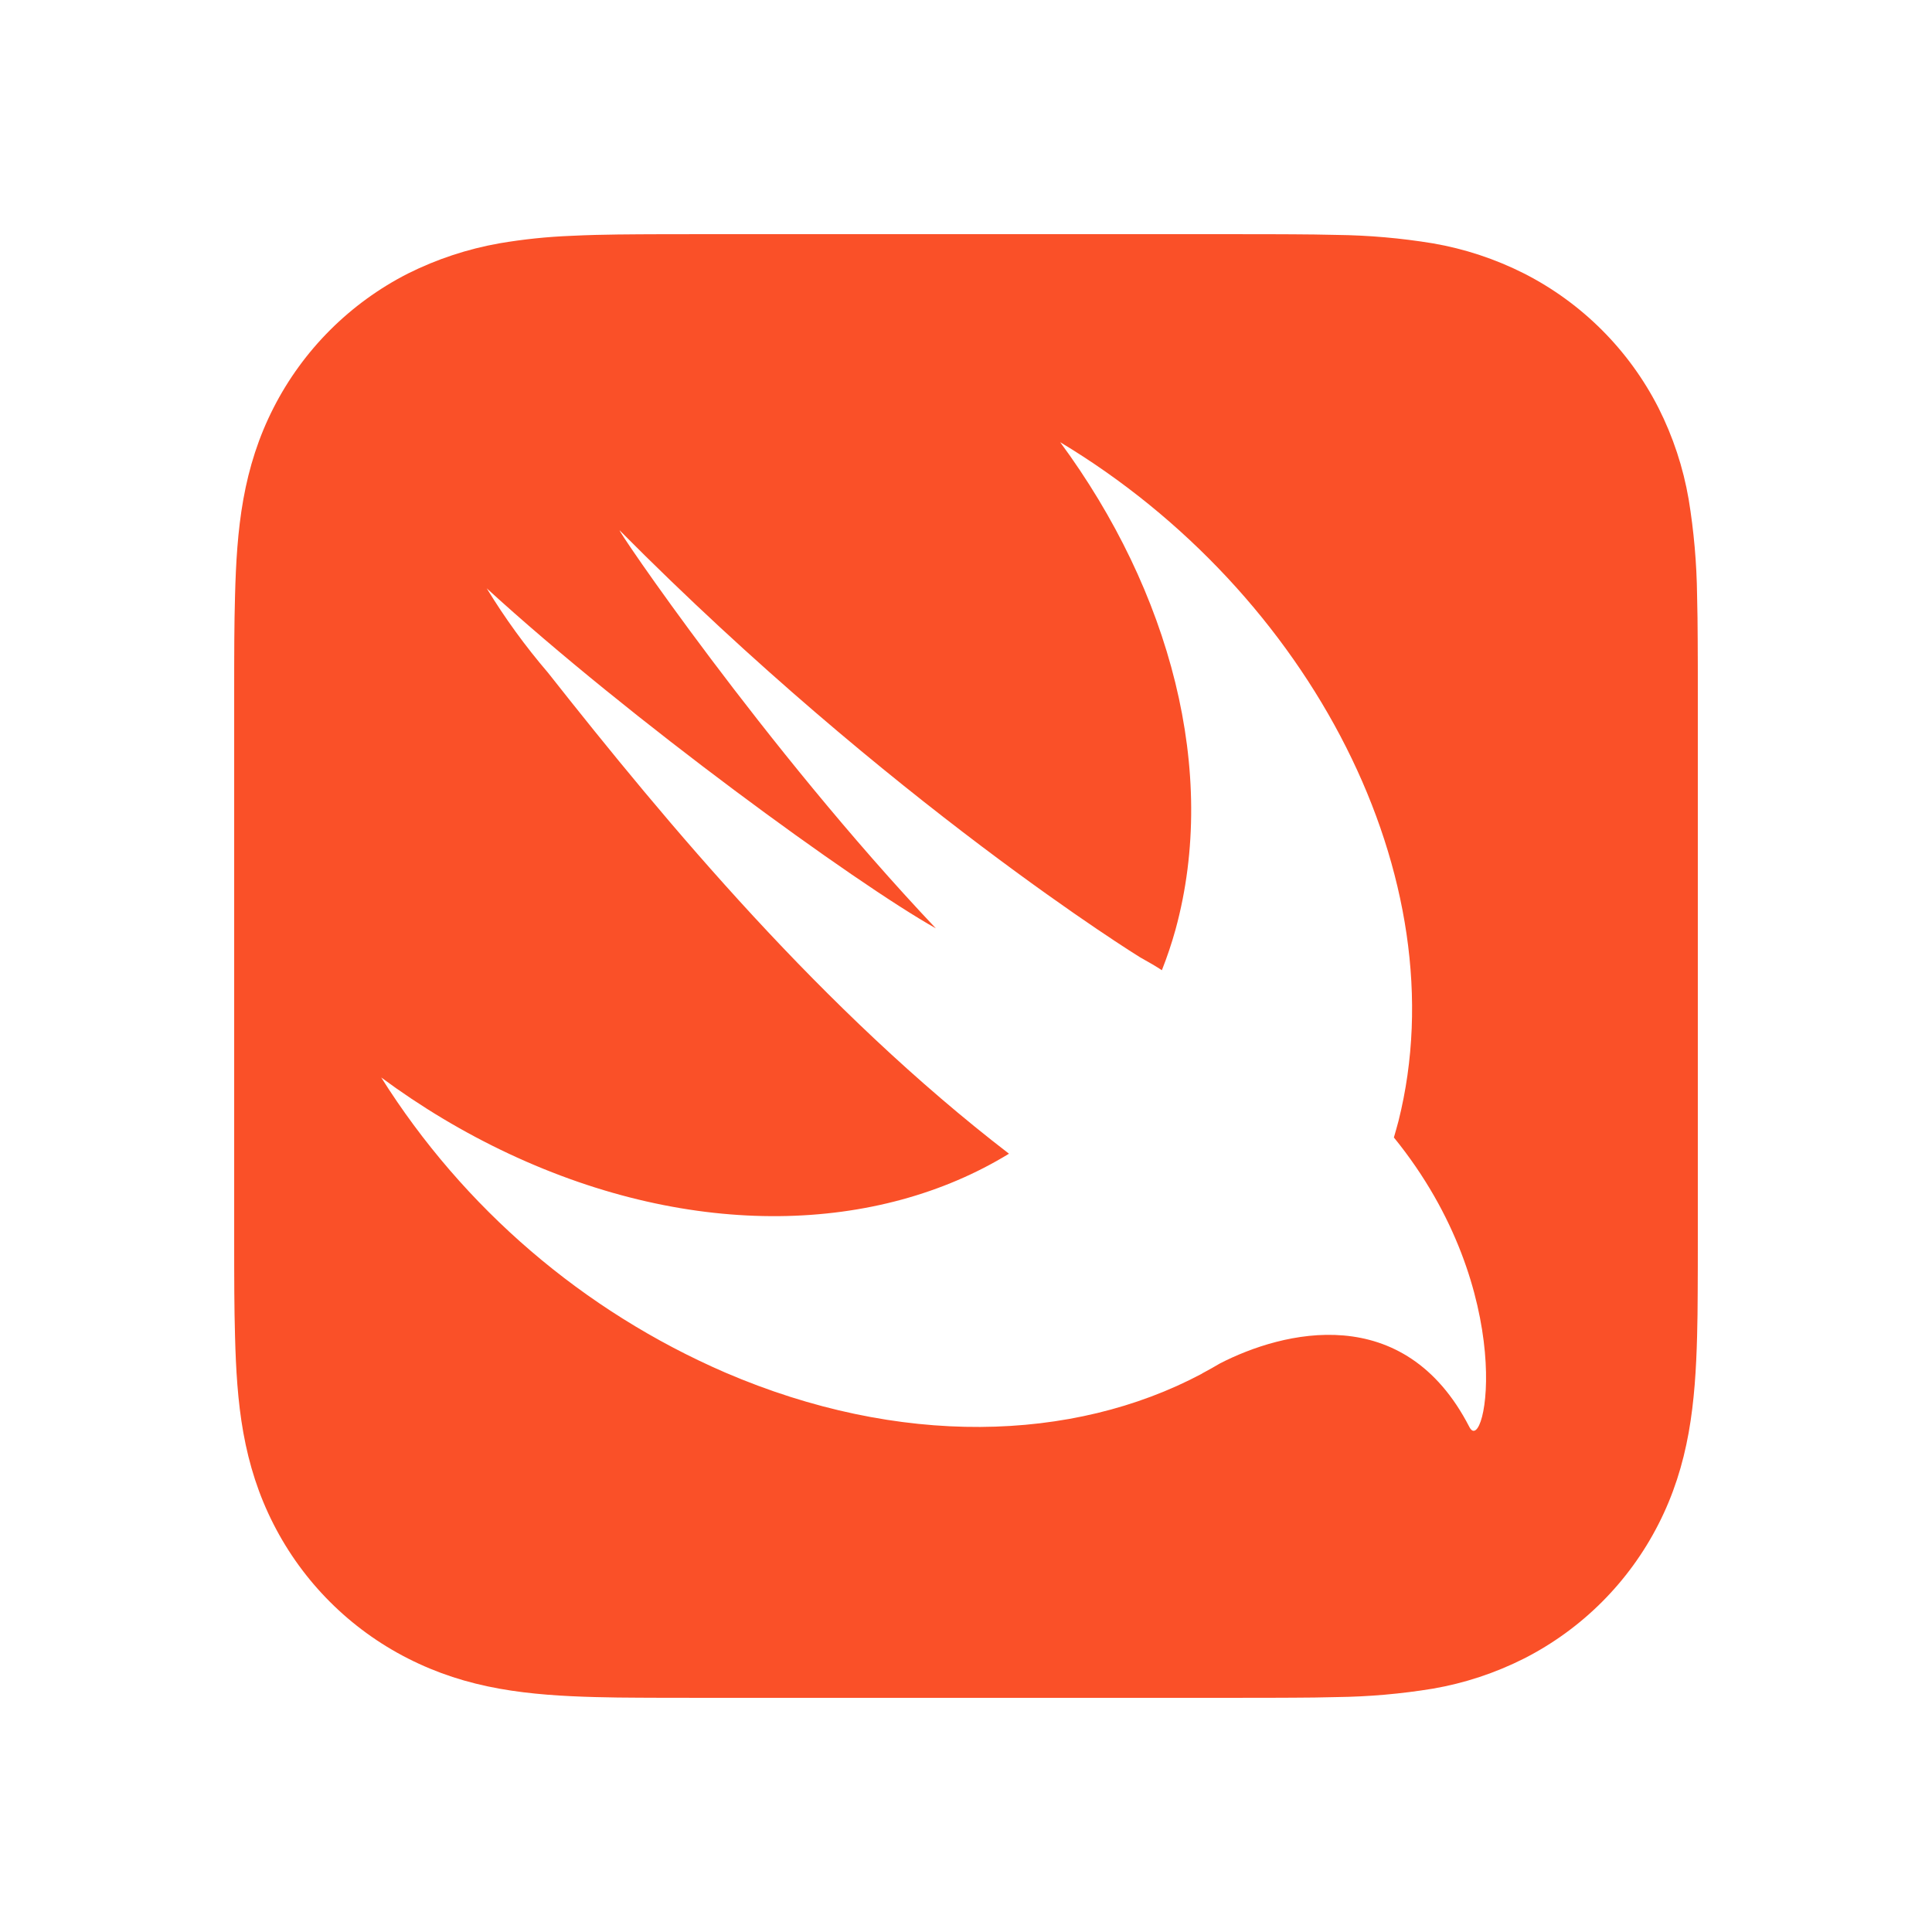
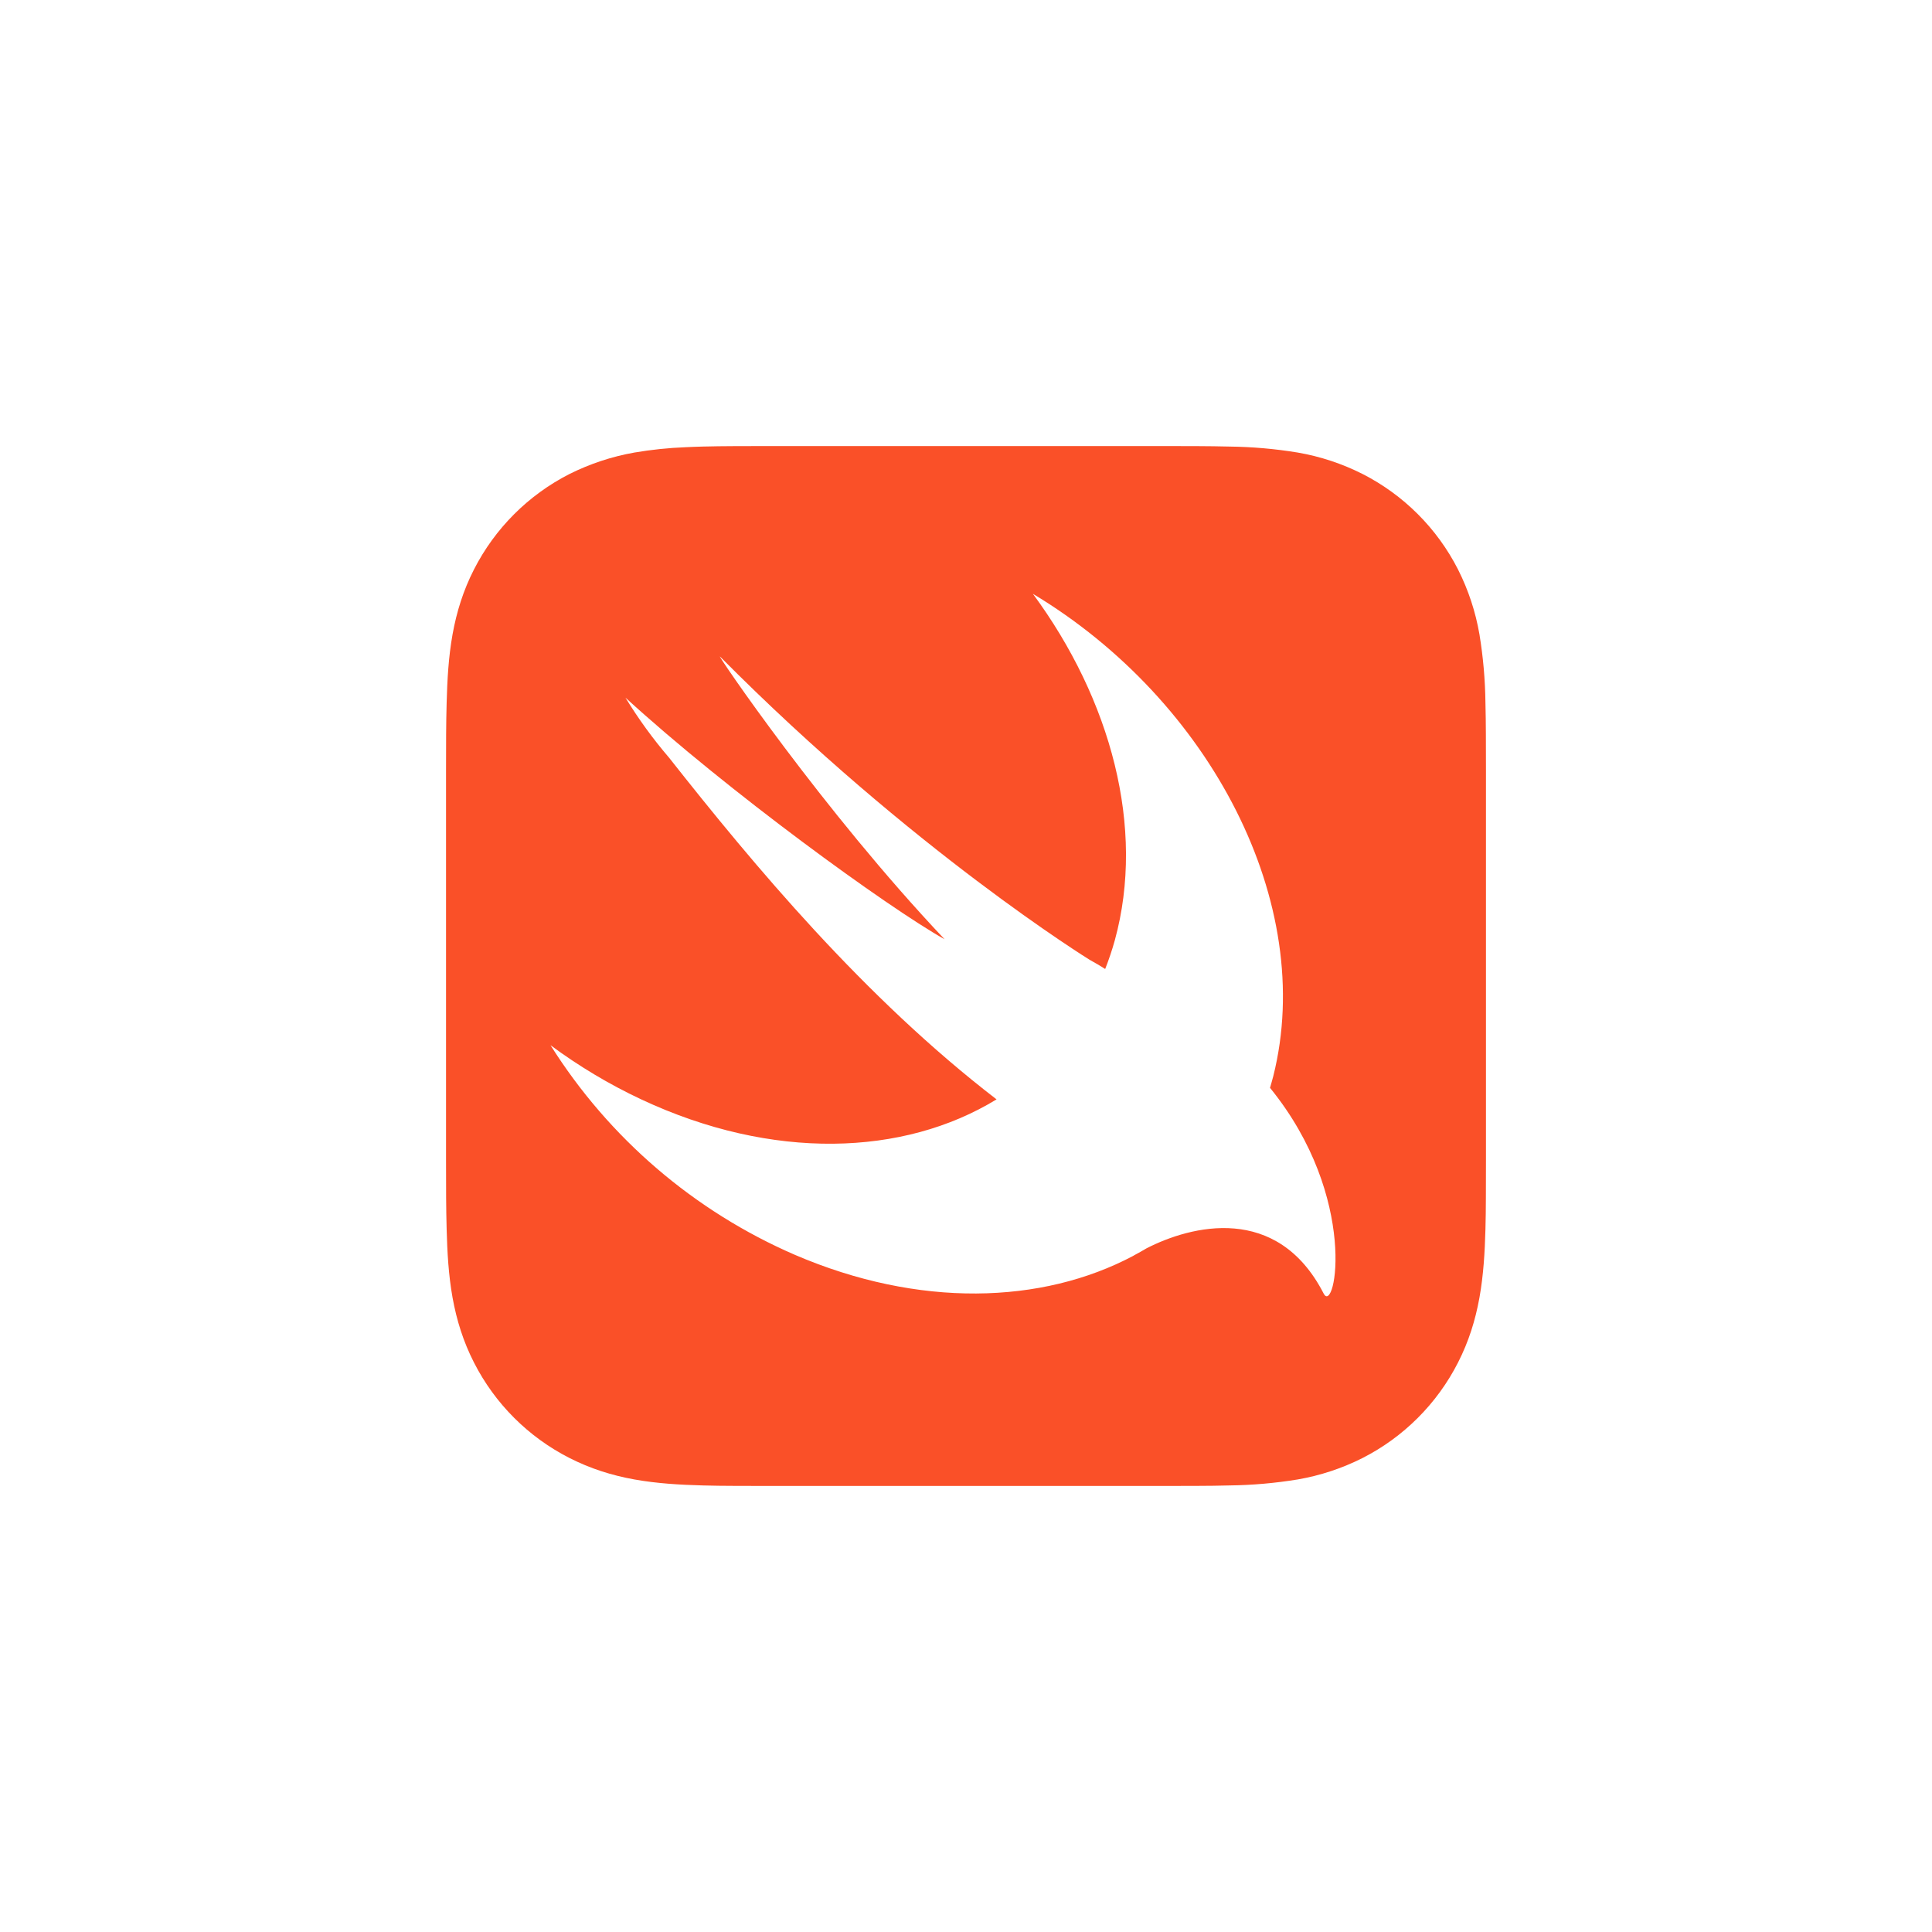
- <svg xmlns="http://www.w3.org/2000/svg" width="48" height="48" viewBox="-3.84 -3.84 31.68 31.68">
+ <svg xmlns="http://www.w3.org/2000/svg" width="48" height="48" viewBox="-10.294 -10.294 44.588 44.588">
  <style>
        @keyframes popup {
            0% {
                opacity: 0;
                transform: scale(0);
            }
-             50% {
-                 transform: scale(1.2);
-             }
-             70% {
-                 transform: scale(0.9);
-             }
-             85% {
-                 transform: scale(1.05);
-             }
            100% {
                opacity: 1;
                transform: scale(1);
            }
        }
-         @keyframes float {
-             0%, 100% {
-                 filter: drop-shadow(0 0 8px rgba(250, 80, 39, 0.3));
-             }
-             25% {
-                 filter: drop-shadow(0 0 12px rgba(250, 80, 39, 0.5));
-             }
-             50% {
-                 filter: drop-shadow(0 0 15px rgba(250, 80, 39, 0.6));
-             }
-             75% {
-                 filter: drop-shadow(0 0 12px rgba(250, 80, 39, 0.5));
-             }
+         @keyframes shake {
+             0%, 100% { transform: translate(0, 0) rotate(0deg); }
+             10% { transform: translate(-2px, -2px) rotate(-1deg); }
+             20% { transform: translate(2px, 2px) rotate(1deg); }
+             30% { transform: translate(-2px, 2px) rotate(-1deg); }
+             40% { transform: translate(2px, -2px) rotate(1deg); }
+             50% { transform: translate(-1px, 1px) rotate(-0.5deg); }
+             60% { transform: translate(1px, -1px) rotate(0.5deg); }
+             70% { transform: translate(-2px, 0) rotate(-1deg); }
+             80% { transform: translate(2px, 0) rotate(1deg); }
+             90% { transform: translate(-1px, -1px) rotate(-0.5deg); }
        }
        #swift-logo {
-             animation: popup 0.6s cubic-bezier(0.68, -0.55, 0.265, 1.55) forwards, float 3s ease-in-out 0.6s infinite;
-             transform-origin: center;
+             animation: popup 0.6s cubic-bezier(0.68, -0.55, 0.265, 1.55) forwards;
+         }
+         #swift-logo:hover {
+             animation: shake 0.5s ease-in-out infinite;
        }
    </style>
  <g id="swift-logo">
-     <path d="M7.508 0c-.287 0-.573 0-.86.002-.241.002-.483.003-.724.01-.132.003-.263.009-.395.015A9.154 9.154 0 0 0 4.348.15 5.492 5.492 0 0 0 2.85.645 5.04 5.04 0 0 0 .645 2.848c-.245.48-.4.972-.495 1.5-.093.52-.122 1.05-.136 1.576a35.2 35.2 0 0 0-.012.724C0 6.935 0 7.221 0 7.508v8.984c0 .287 0 .575.002.862.002.24.005.481.012.722.014.526.043 1.057.136 1.576.095.528.25 1.02.495 1.5a5.03 5.03 0 0 0 2.205 2.203c.48.244.97.4 1.498.495.52.093 1.05.124 1.576.138.241.007.483.009.724.01.287.002.573.002.86.002h8.984c.287 0 .573 0 .86-.002.241-.001.483-.003.724-.01a10.523 10.523 0 0 0 1.578-.138 5.322 5.322 0 0 0 1.498-.495 5.035 5.035 0 0 0 2.203-2.203c.245-.48.4-.972.495-1.5.093-.52.124-1.05.138-1.576.007-.241.009-.481.01-.722.002-.287.002-.575.002-.862V7.508c0-.287 0-.573-.002-.86a33.662 33.662 0 0 0-.01-.724 10.5 10.5 0 0 0-.138-1.576 5.328 5.328 0 0 0-.495-1.5A5.039 5.039 0 0 0 21.152.645 5.32 5.32 0 0 0 19.654.15a10.493 10.493 0 0 0-1.578-.138 34.98 34.98 0 0 0-.722-.01C17.067 0 16.779 0 16.492 0H7.508zm6.035 3.41c4.114 2.47 6.545 7.162 5.549 11.131-.024.093-.05.181-.076.272l.002.001c2.062 2.538 1.5 5.258 1.236 4.745-1.072-2.086-3.066-1.568-4.088-1.043a6.803 6.803 0 0 1-.281.158l-.02.012-.002.002c-2.115 1.123-4.957 1.205-7.812-.022a12.568 12.568 0 0 1-5.64-4.838c.649.48 1.35.902 2.097 1.252 3.019 1.414 6.051 1.311 8.197-.002C9.651 12.73 7.101 9.67 5.146 7.191a10.628 10.628 0 0 1-1.005-1.384c2.34 2.142 6.038 4.83 7.365 5.576C8.69 8.408 6.208 4.743 6.324 4.86c4.436 4.47 8.528 6.996 8.528 6.996.154.085.27.154.36.213.085-.215.16-.437.224-.668.708-2.588-.09-5.548-1.893-7.992z" fill="#FA5028" />
+     <path fill="#FA5028" d="M7.508 0c-.287 0-.573 0-.86.002-.241.002-.483.003-.724.01-.132.003-.263.009-.395.015A9.154 9.154 0 0 0 4.348.15 5.492 5.492 0 0 0 2.85.645 5.04 5.04 0 0 0 .645 2.848c-.245.48-.4.972-.495 1.5-.093.52-.122 1.05-.136 1.576a35.2 35.2 0 0 0-.012.724C0 6.935 0 7.221 0 7.508v8.984c0 .287 0 .575.002.862.002.24.005.481.012.722.014.526.043 1.057.136 1.576.095.528.25 1.02.495 1.5a5.03 5.03 0 0 0 2.205 2.203c.48.244.97.4 1.498.495.52.093 1.05.124 1.576.138.241.007.483.009.724.01.287.002.573.002.86.002h8.984c.287 0 .573 0 .86-.002.241-.001.483-.003.724-.01a10.523 10.523 0 0 0 1.578-.138 5.322 5.322 0 0 0 1.498-.495 5.035 5.035 0 0 0 2.203-2.203c.245-.48.4-.972.495-1.5.093-.52.124-1.05.138-1.576.007-.241.009-.481.01-.722.002-.287.002-.575.002-.862V7.508c0-.287 0-.573-.002-.86a33.662 33.662 0 0 0-.01-.724 10.5 10.5 0 0 0-.138-1.576 5.328 5.328 0 0 0-.495-1.5A5.039 5.039 0 0 0 21.152.645 5.32 5.32 0 0 0 19.654.15a10.493 10.493 0 0 0-1.578-.138 34.98 34.98 0 0 0-.722-.01C17.067 0 16.779 0 16.492 0H7.508zm6.035 3.41c4.114 2.47 6.545 7.162 5.549 11.131-.024.093-.05.181-.076.272l.002.001c2.062 2.538 1.5 5.258 1.236 4.745-1.072-2.086-3.066-1.568-4.088-1.043a6.803 6.803 0 0 1-.281.158l-.02.012-.002.002c-2.115 1.123-4.957 1.205-7.812-.022a12.568 12.568 0 0 1-5.64-4.838c.649.48 1.35.902 2.097 1.252 3.019 1.414 6.051 1.311 8.197-.002C9.651 12.73 7.101 9.67 5.146 7.191a10.628 10.628 0 0 1-1.005-1.384c2.34 2.142 6.038 4.83 7.365 5.576C8.69 8.408 6.208 4.743 6.324 4.86c4.436 4.47 8.528 6.996 8.528 6.996.154.085.27.154.36.213.085-.215.16-.437.224-.668.708-2.588-.09-5.548-1.893-7.992z" />
  </g>
</svg>
